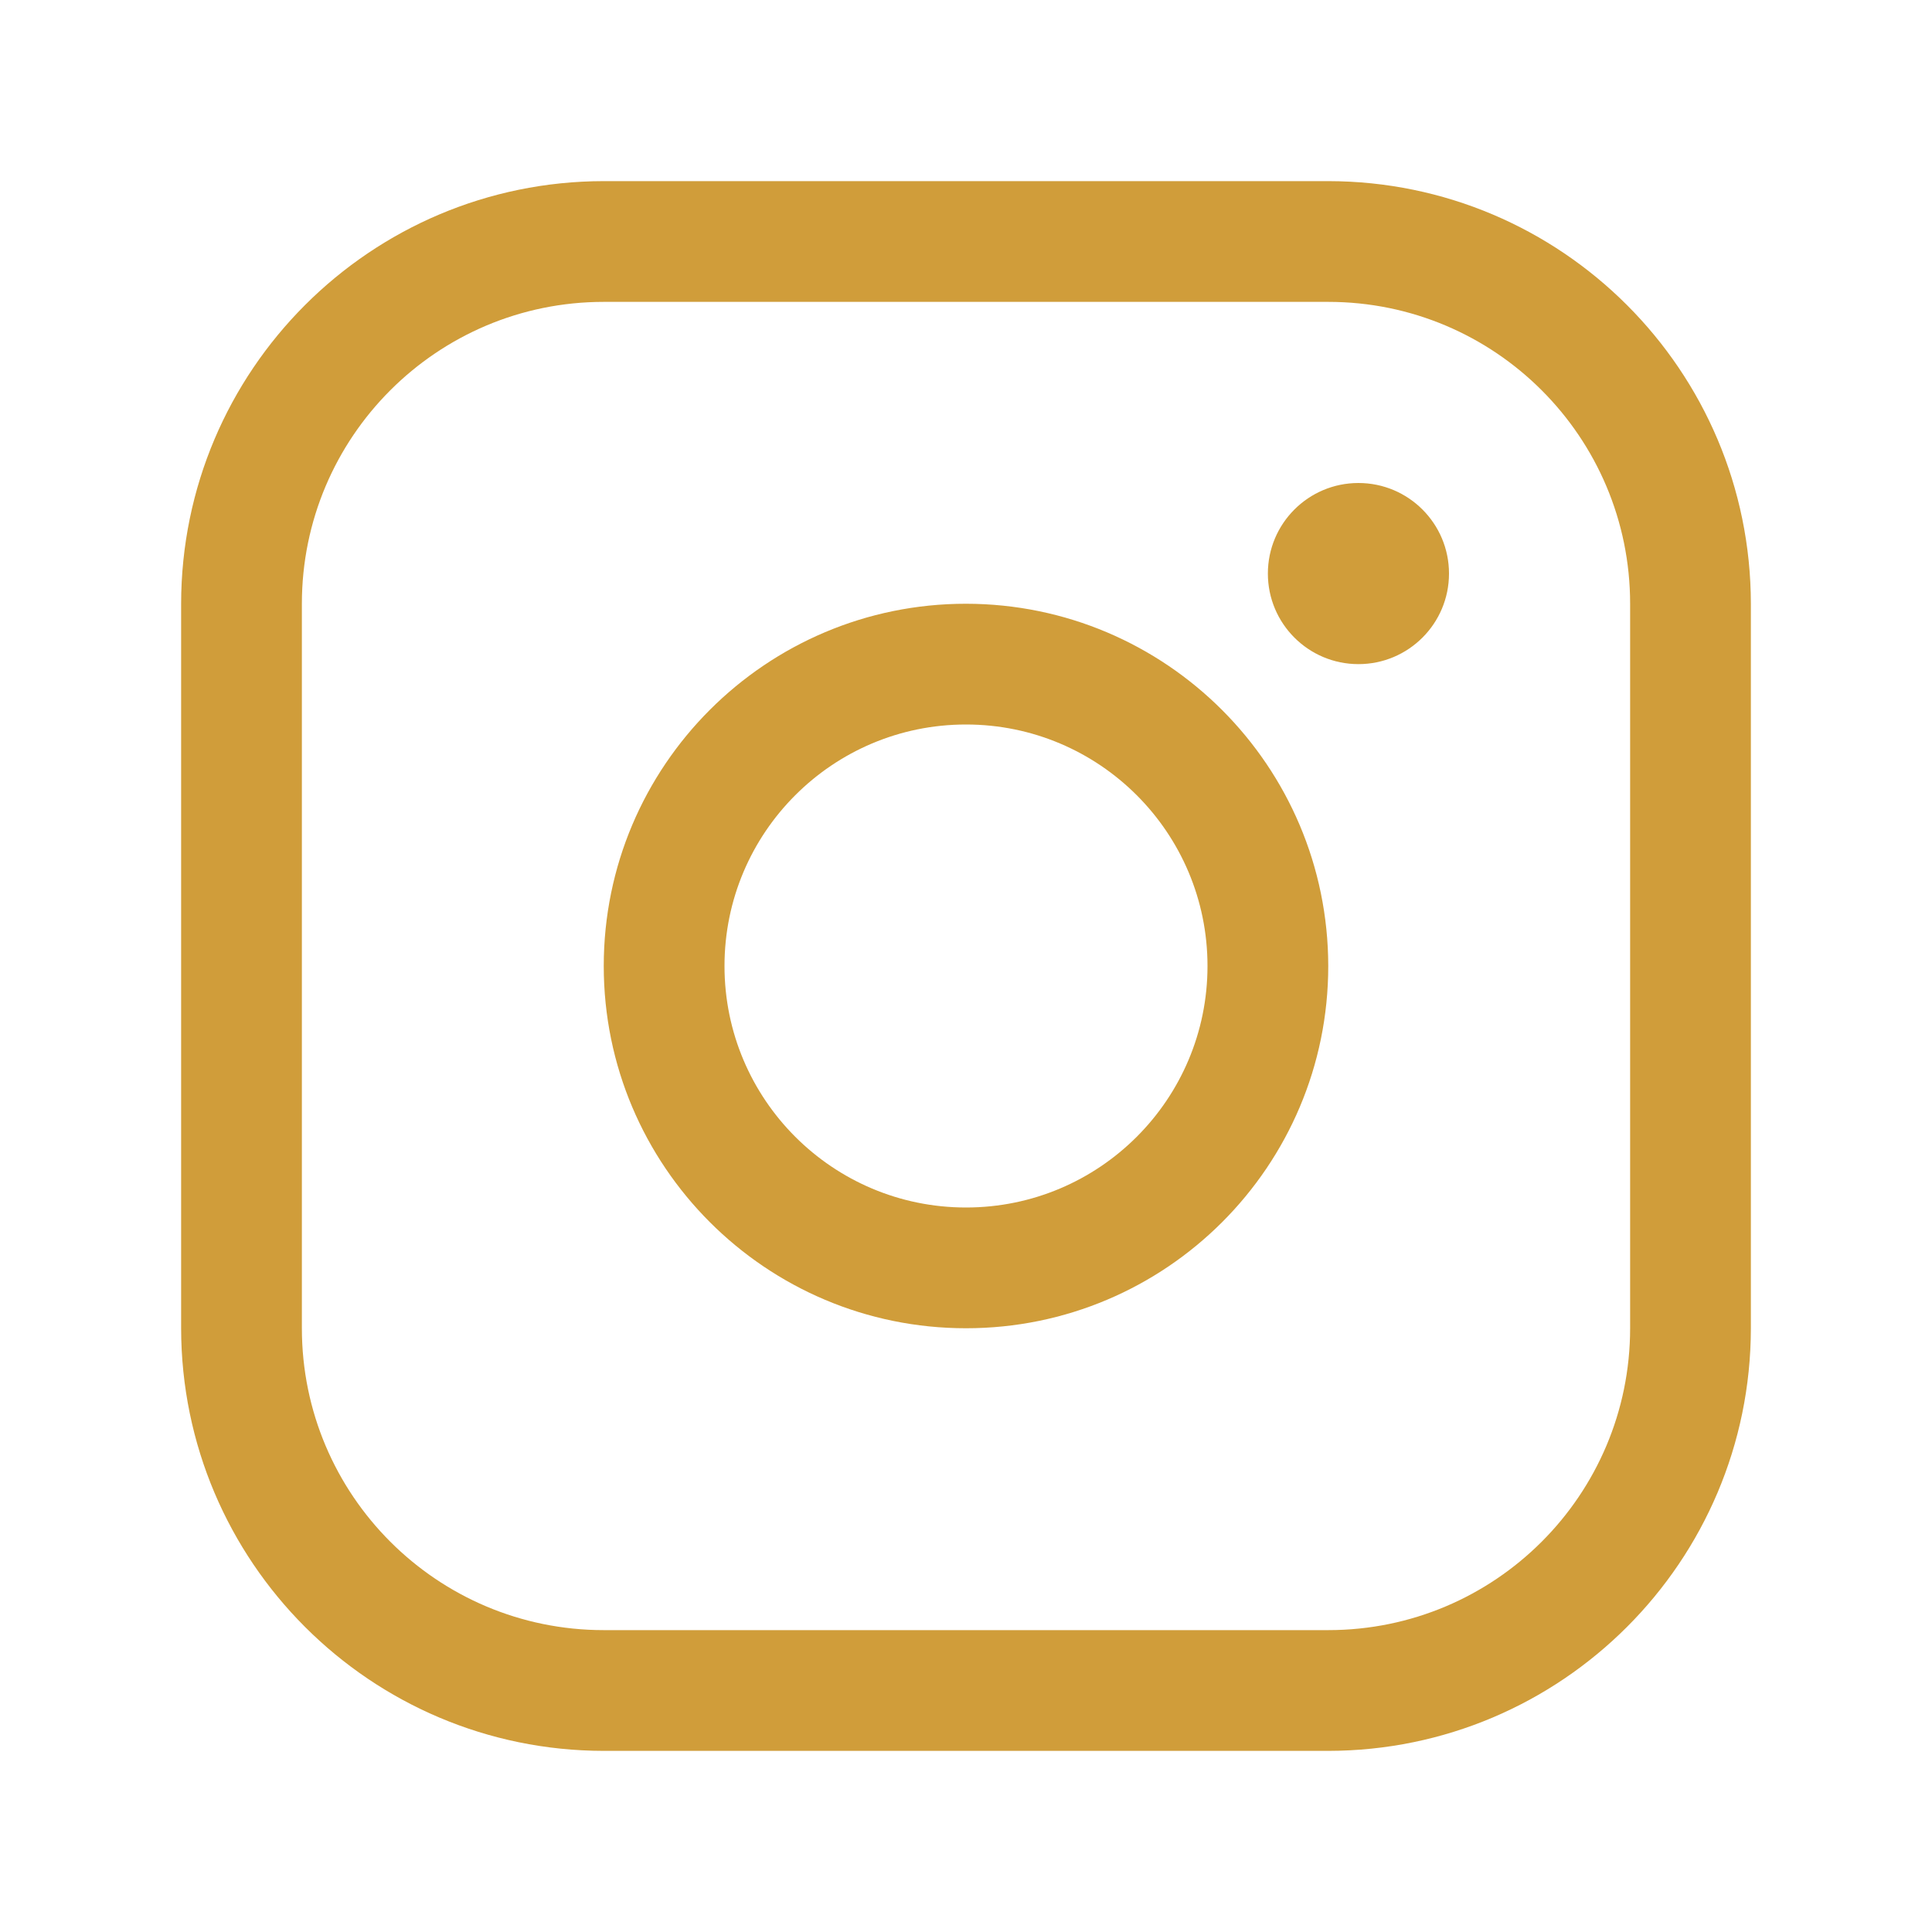
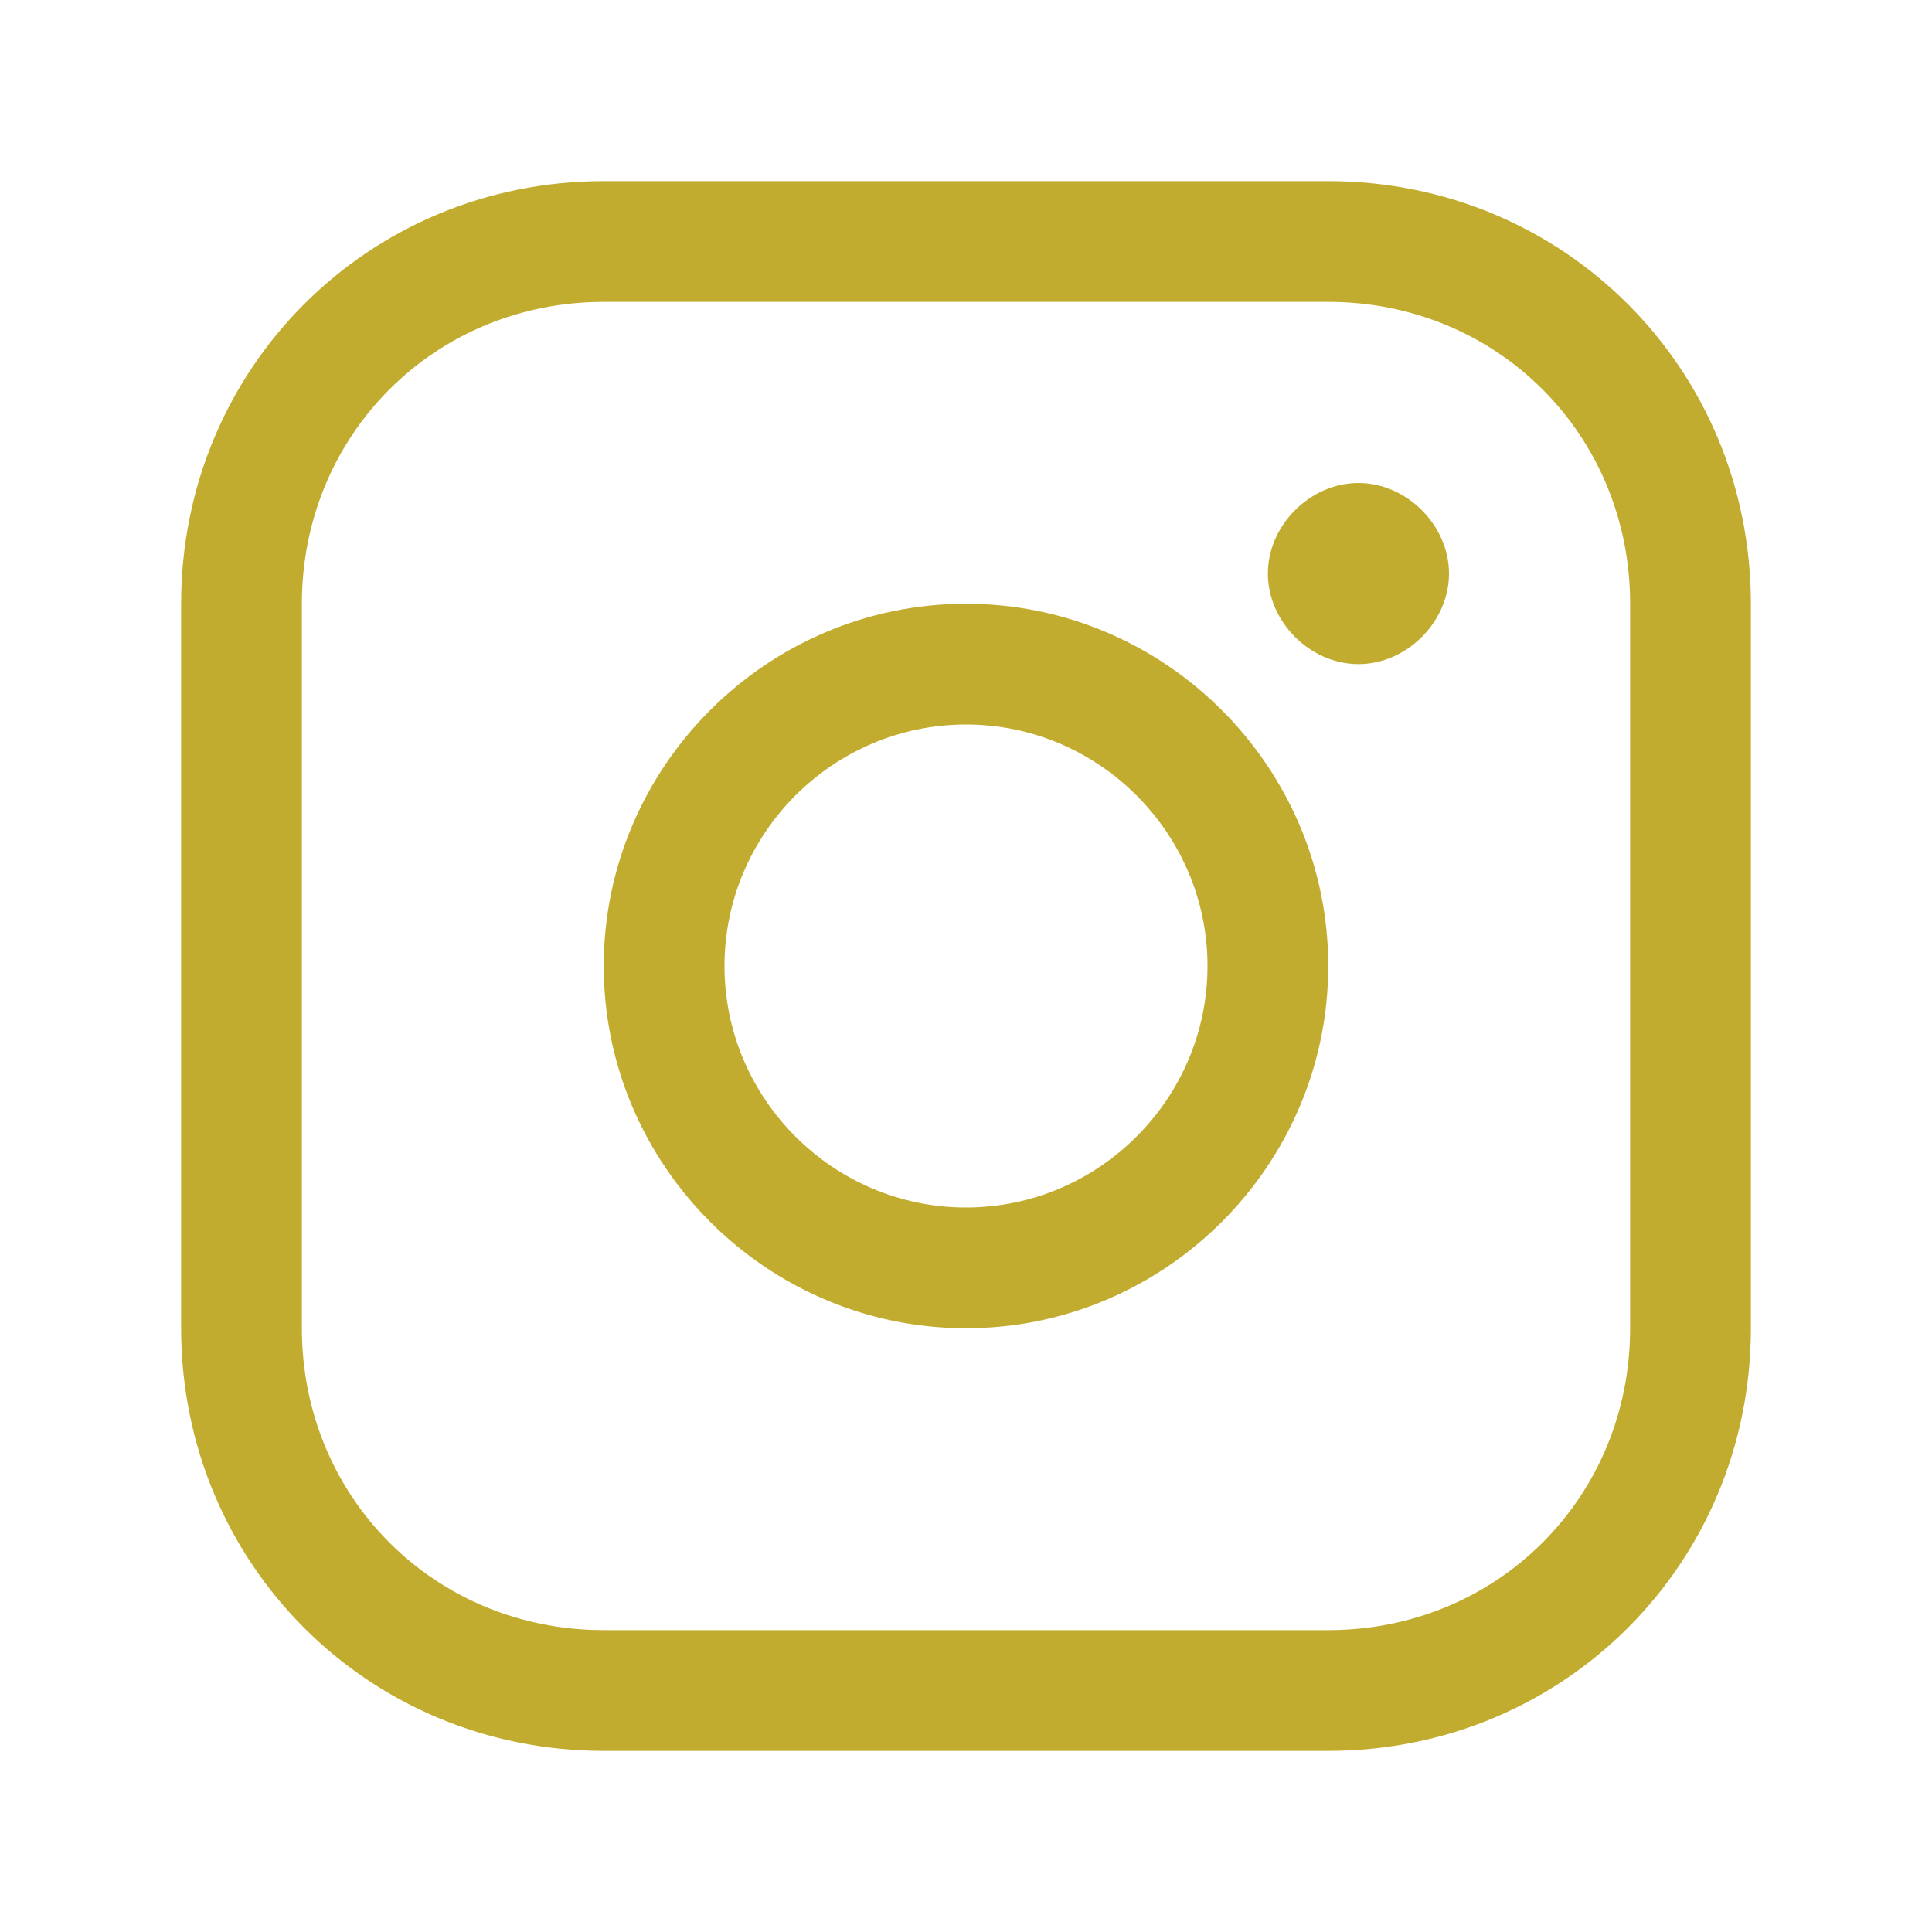
- <svg xmlns="http://www.w3.org/2000/svg" width="32" height="32" fill="#d09d3a" viewBox="0 0 256 256">
-   <path d="M128,80a48,48,0,1,0,48,48A48.05,48.05,0,0,0,128,80Zm0,80a32,32,0,1,1,32-32A32,32,0,0,1,128,160ZM176,24H80A56.06,56.06,0,0,0,24,80v96a56.06,56.06,0,0,0,56,56h96a56.06,56.06,0,0,0,56-56V80A56.06,56.06,0,0,0,176,24Zm40,152a40,40,0,0,1-40,40H80a40,40,0,0,1-40-40V80A40,40,0,0,1,80,40h96a40,40,0,0,1,40,40ZM192,76a12,12,0,1,1-12-12A12,12,0,0,1,192,76Z" />
+ <svg xmlns="http://www.w3.org/2000/svg" id="Layer_1" version="1.1" viewBox="0 0 32 32">
+   <defs>
+     <style>
+       .st0 {
+         fill: #c2ac2f;
+       }
+     </style>
+   </defs>
+   <path class="st0" d="M16,10c-3.3,0-6,2.7-6,6s2.7,6,6,6,6-2.7,6-6c0-3.3-2.7-6-6-6ZM16,20c-2.2,0-4-1.8-4-4s1.8-4,4-4,4,1.8,4,4-1.8,4-4,4ZM22,3h-12c-3.9,0-7,3.1-7,7v12c0,3.9,3.1,7,7,7h12c3.9,0,7-3.1,7-7v-12c0-3.9-3.1-7-7-7ZM27,22c0,2.8-2.2,5-5,5h-12c-2.8,0-5-2.2-5-5v-12c0-2.8,2.2-5,5-5h12c2.8,0,5,2.2,5,5v12ZM24,9.5c0,.8-.7,1.5-1.5,1.5s-1.5-.7-1.5-1.5.7-1.5,1.5-1.5,1.5.7,1.5,1.5Z" />
</svg>
